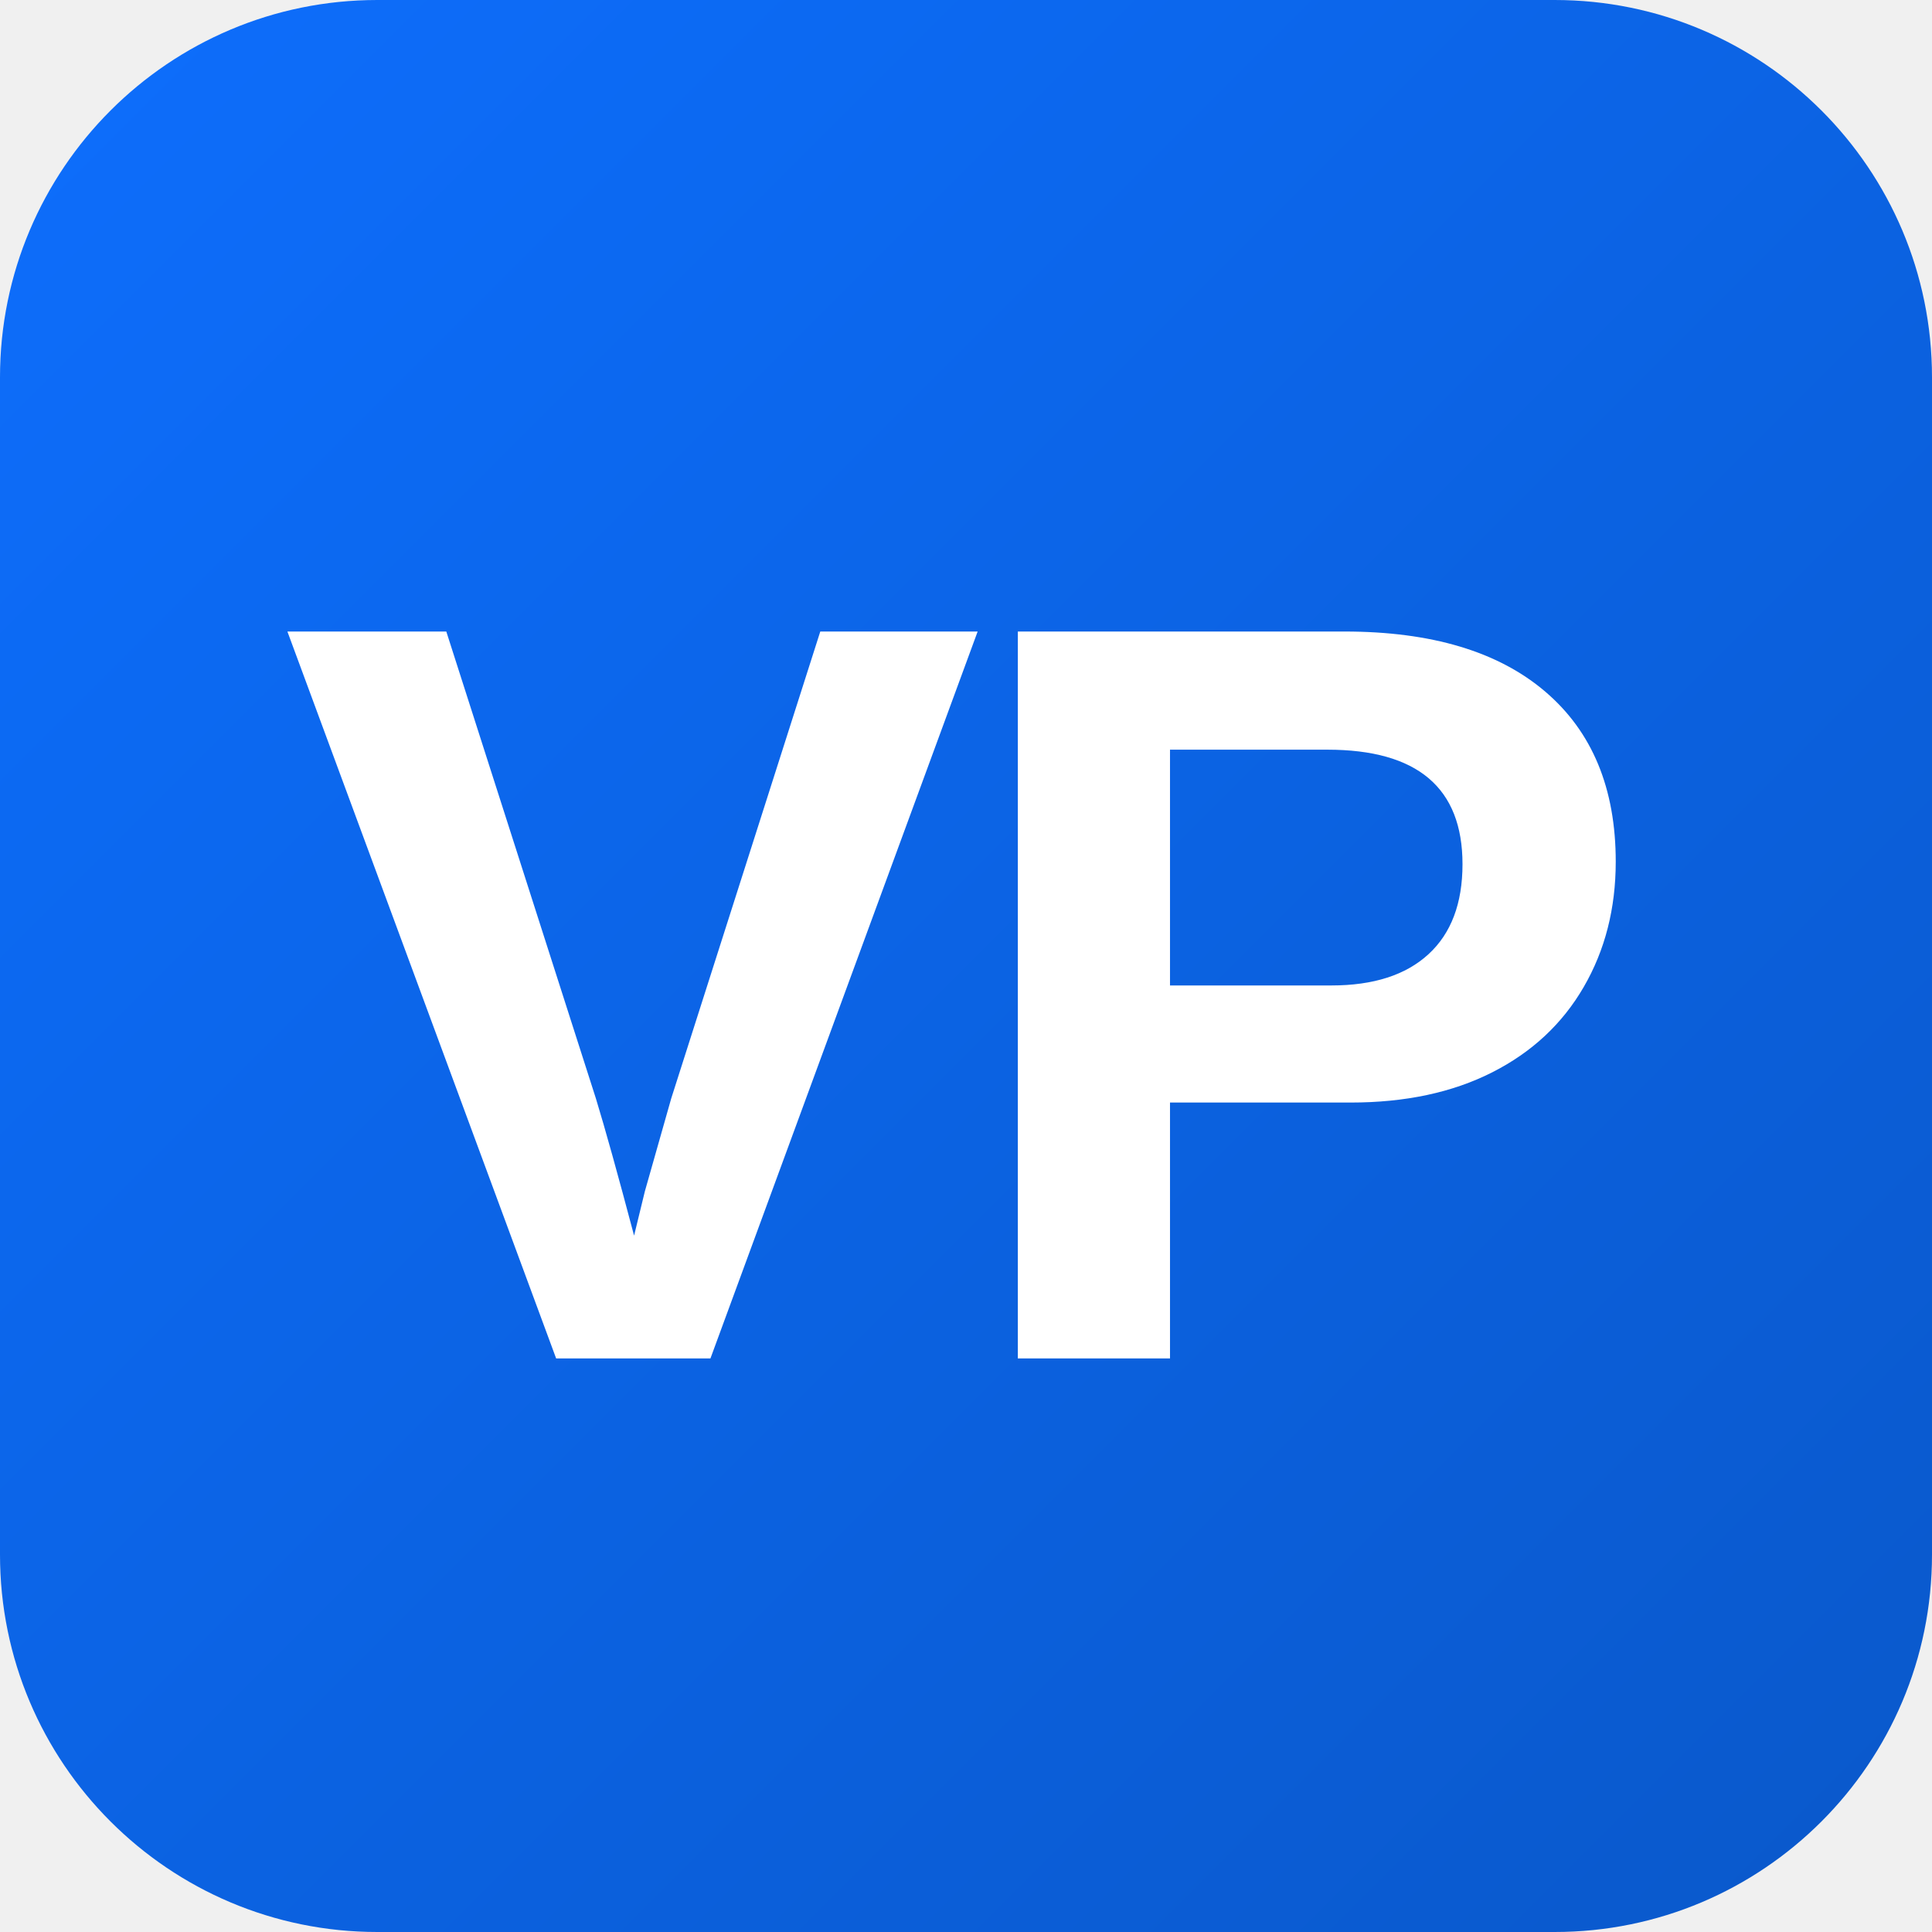
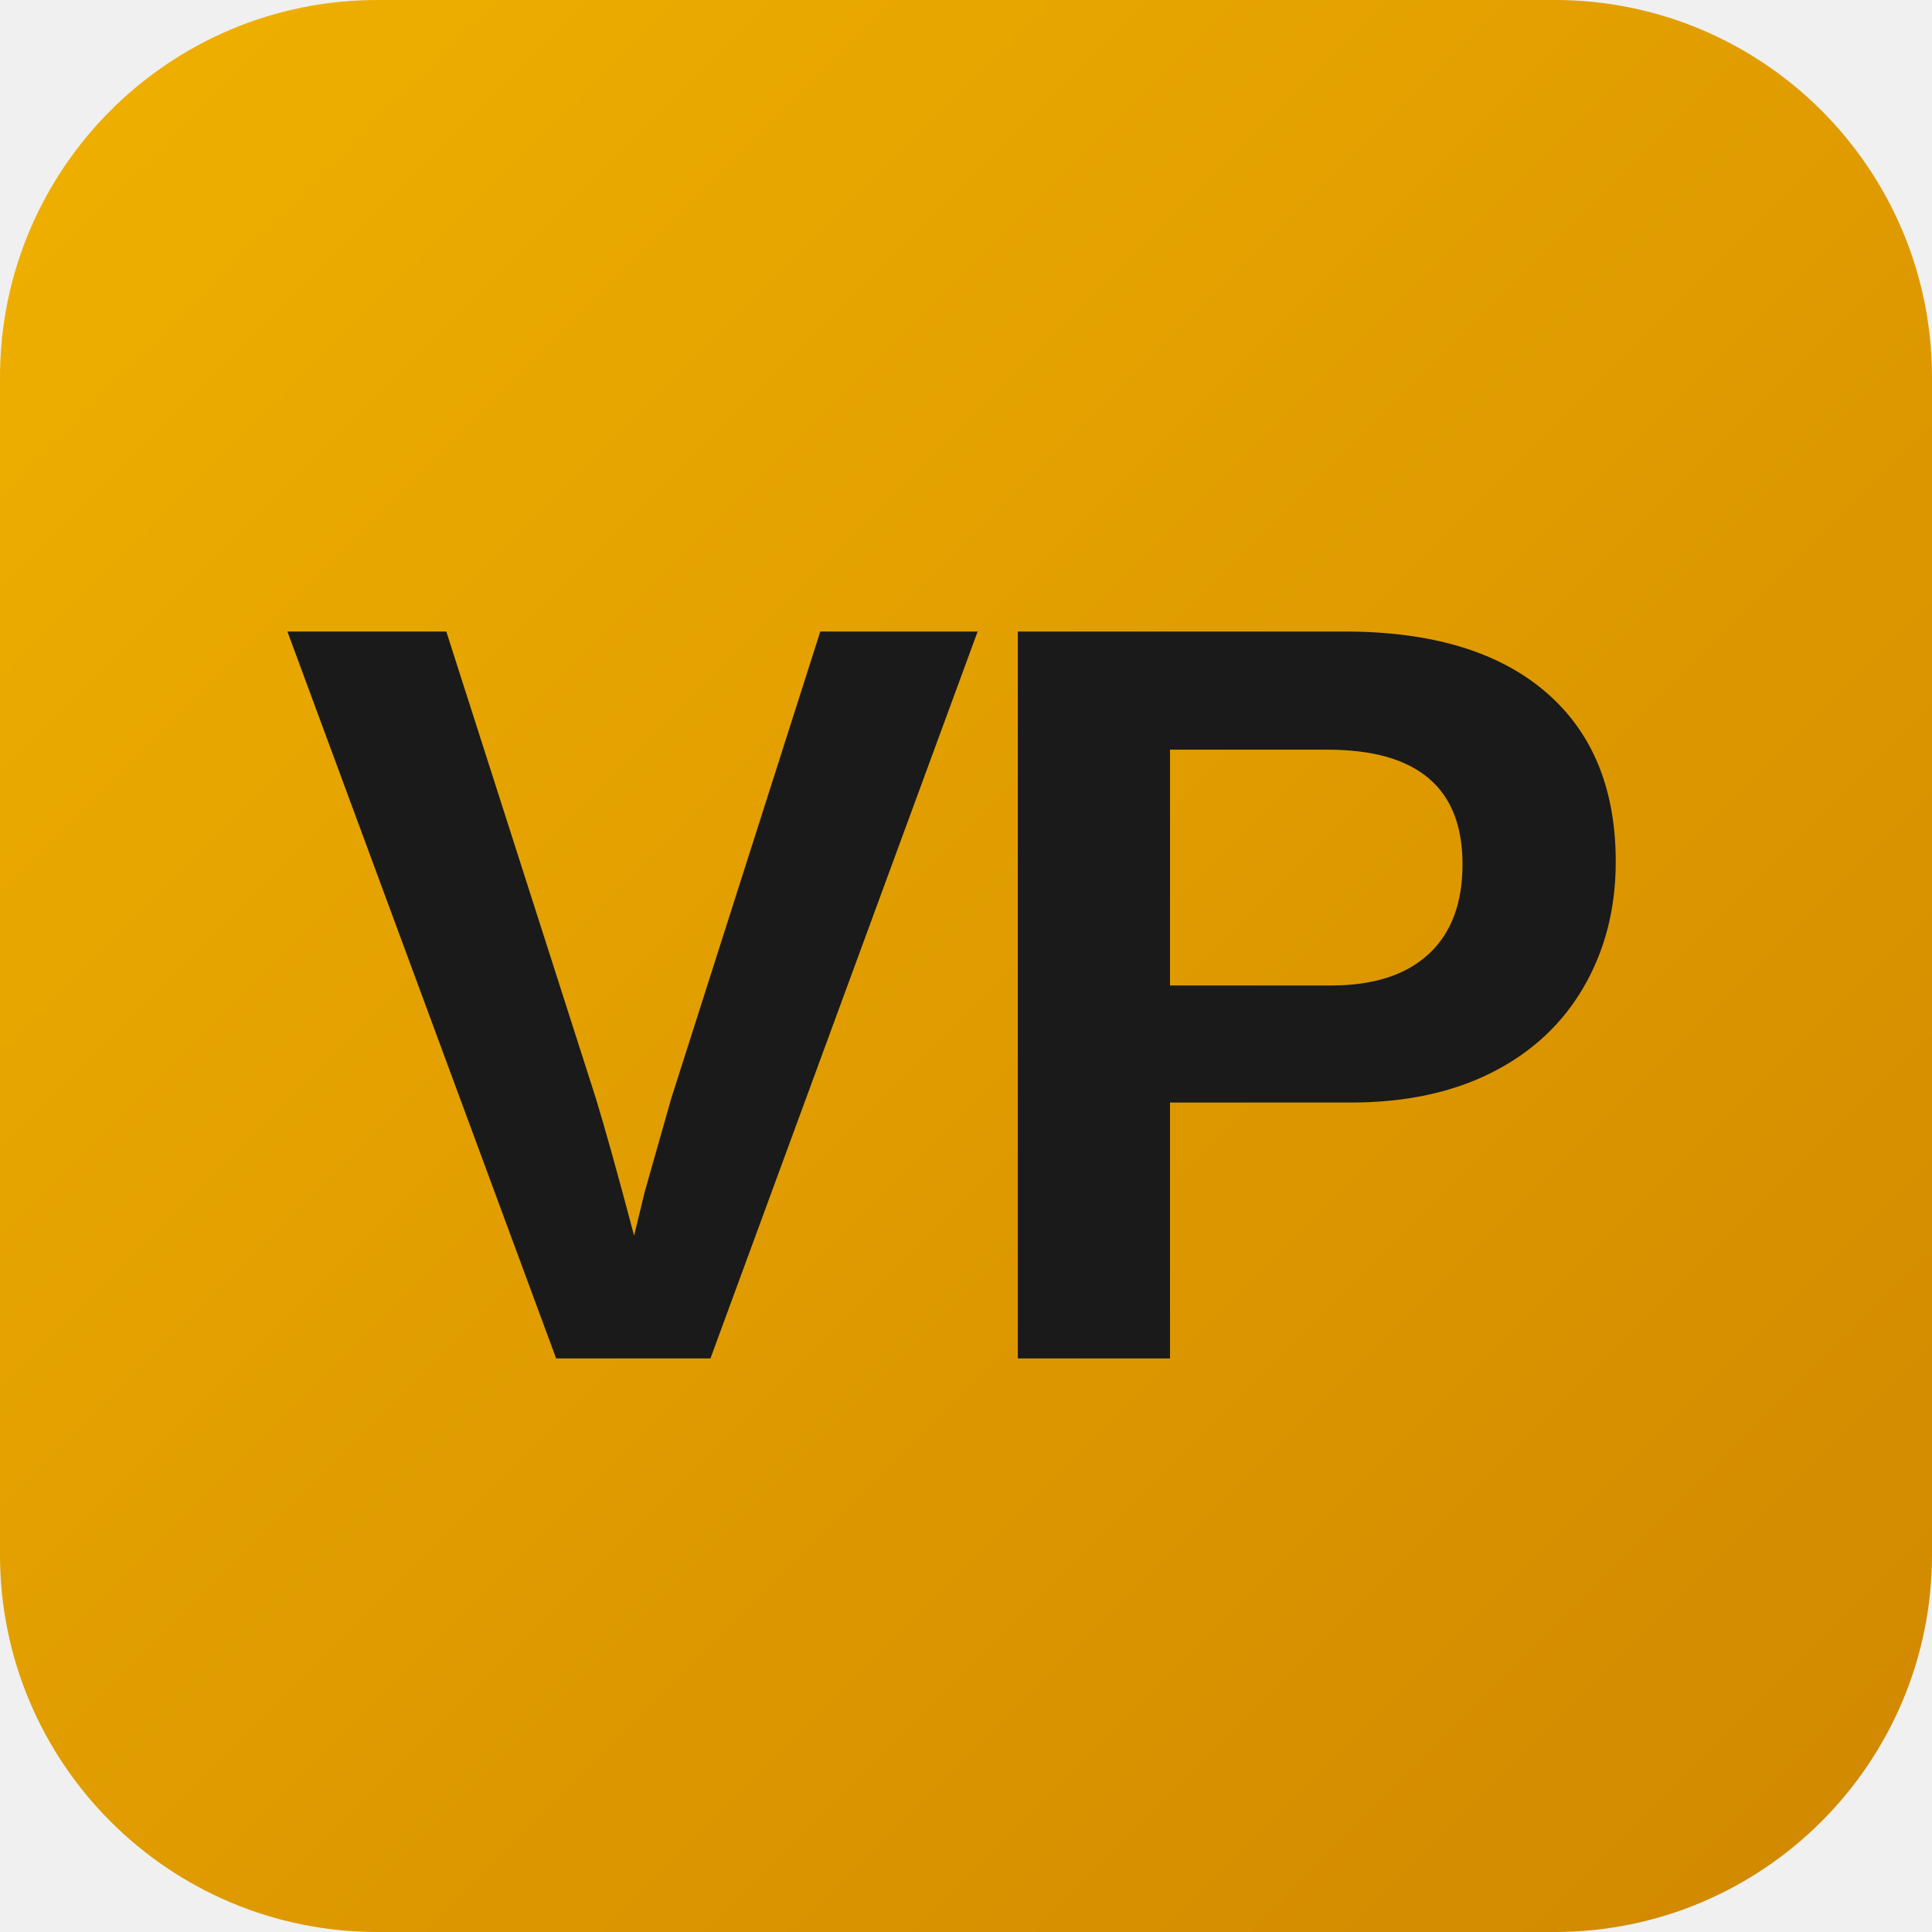
<svg xmlns="http://www.w3.org/2000/svg" viewBox="0 0 512 512">
  <defs>
    <linearGradient id="grad" x1="0%" y1="0%" x2="100%" y2="100%">
-       <stop offset="0%" style="stop-color:#0d6efd;stop-opacity:1" />
-       <stop offset="100%" style="stop-color:#0a58ca;stop-opacity:1" />
+       <stop offset="0%" style="stop-color:#f0b100;stop-opacity:1" />
+       <stop offset="100%" style="stop-color:#d08700;stop-opacity:1" />
    </linearGradient>
  </defs>
  <rect width="512" height="512" rx="100" fill="url(#grad)" />
-   <text x="256" y="360" font-family="Arial, Helvetica, sans-serif" font-size="280" font-weight="bold" fill="white" text-anchor="middle" letter-spacing="-10">VP</text>
+   <text x="256" y="360" font-family="Arial, Helvetica, sans-serif" font-size="280" font-weight="bold" fill="#1a1a1a" text-anchor="middle" letter-spacing="-10">VP</text>
</svg>
